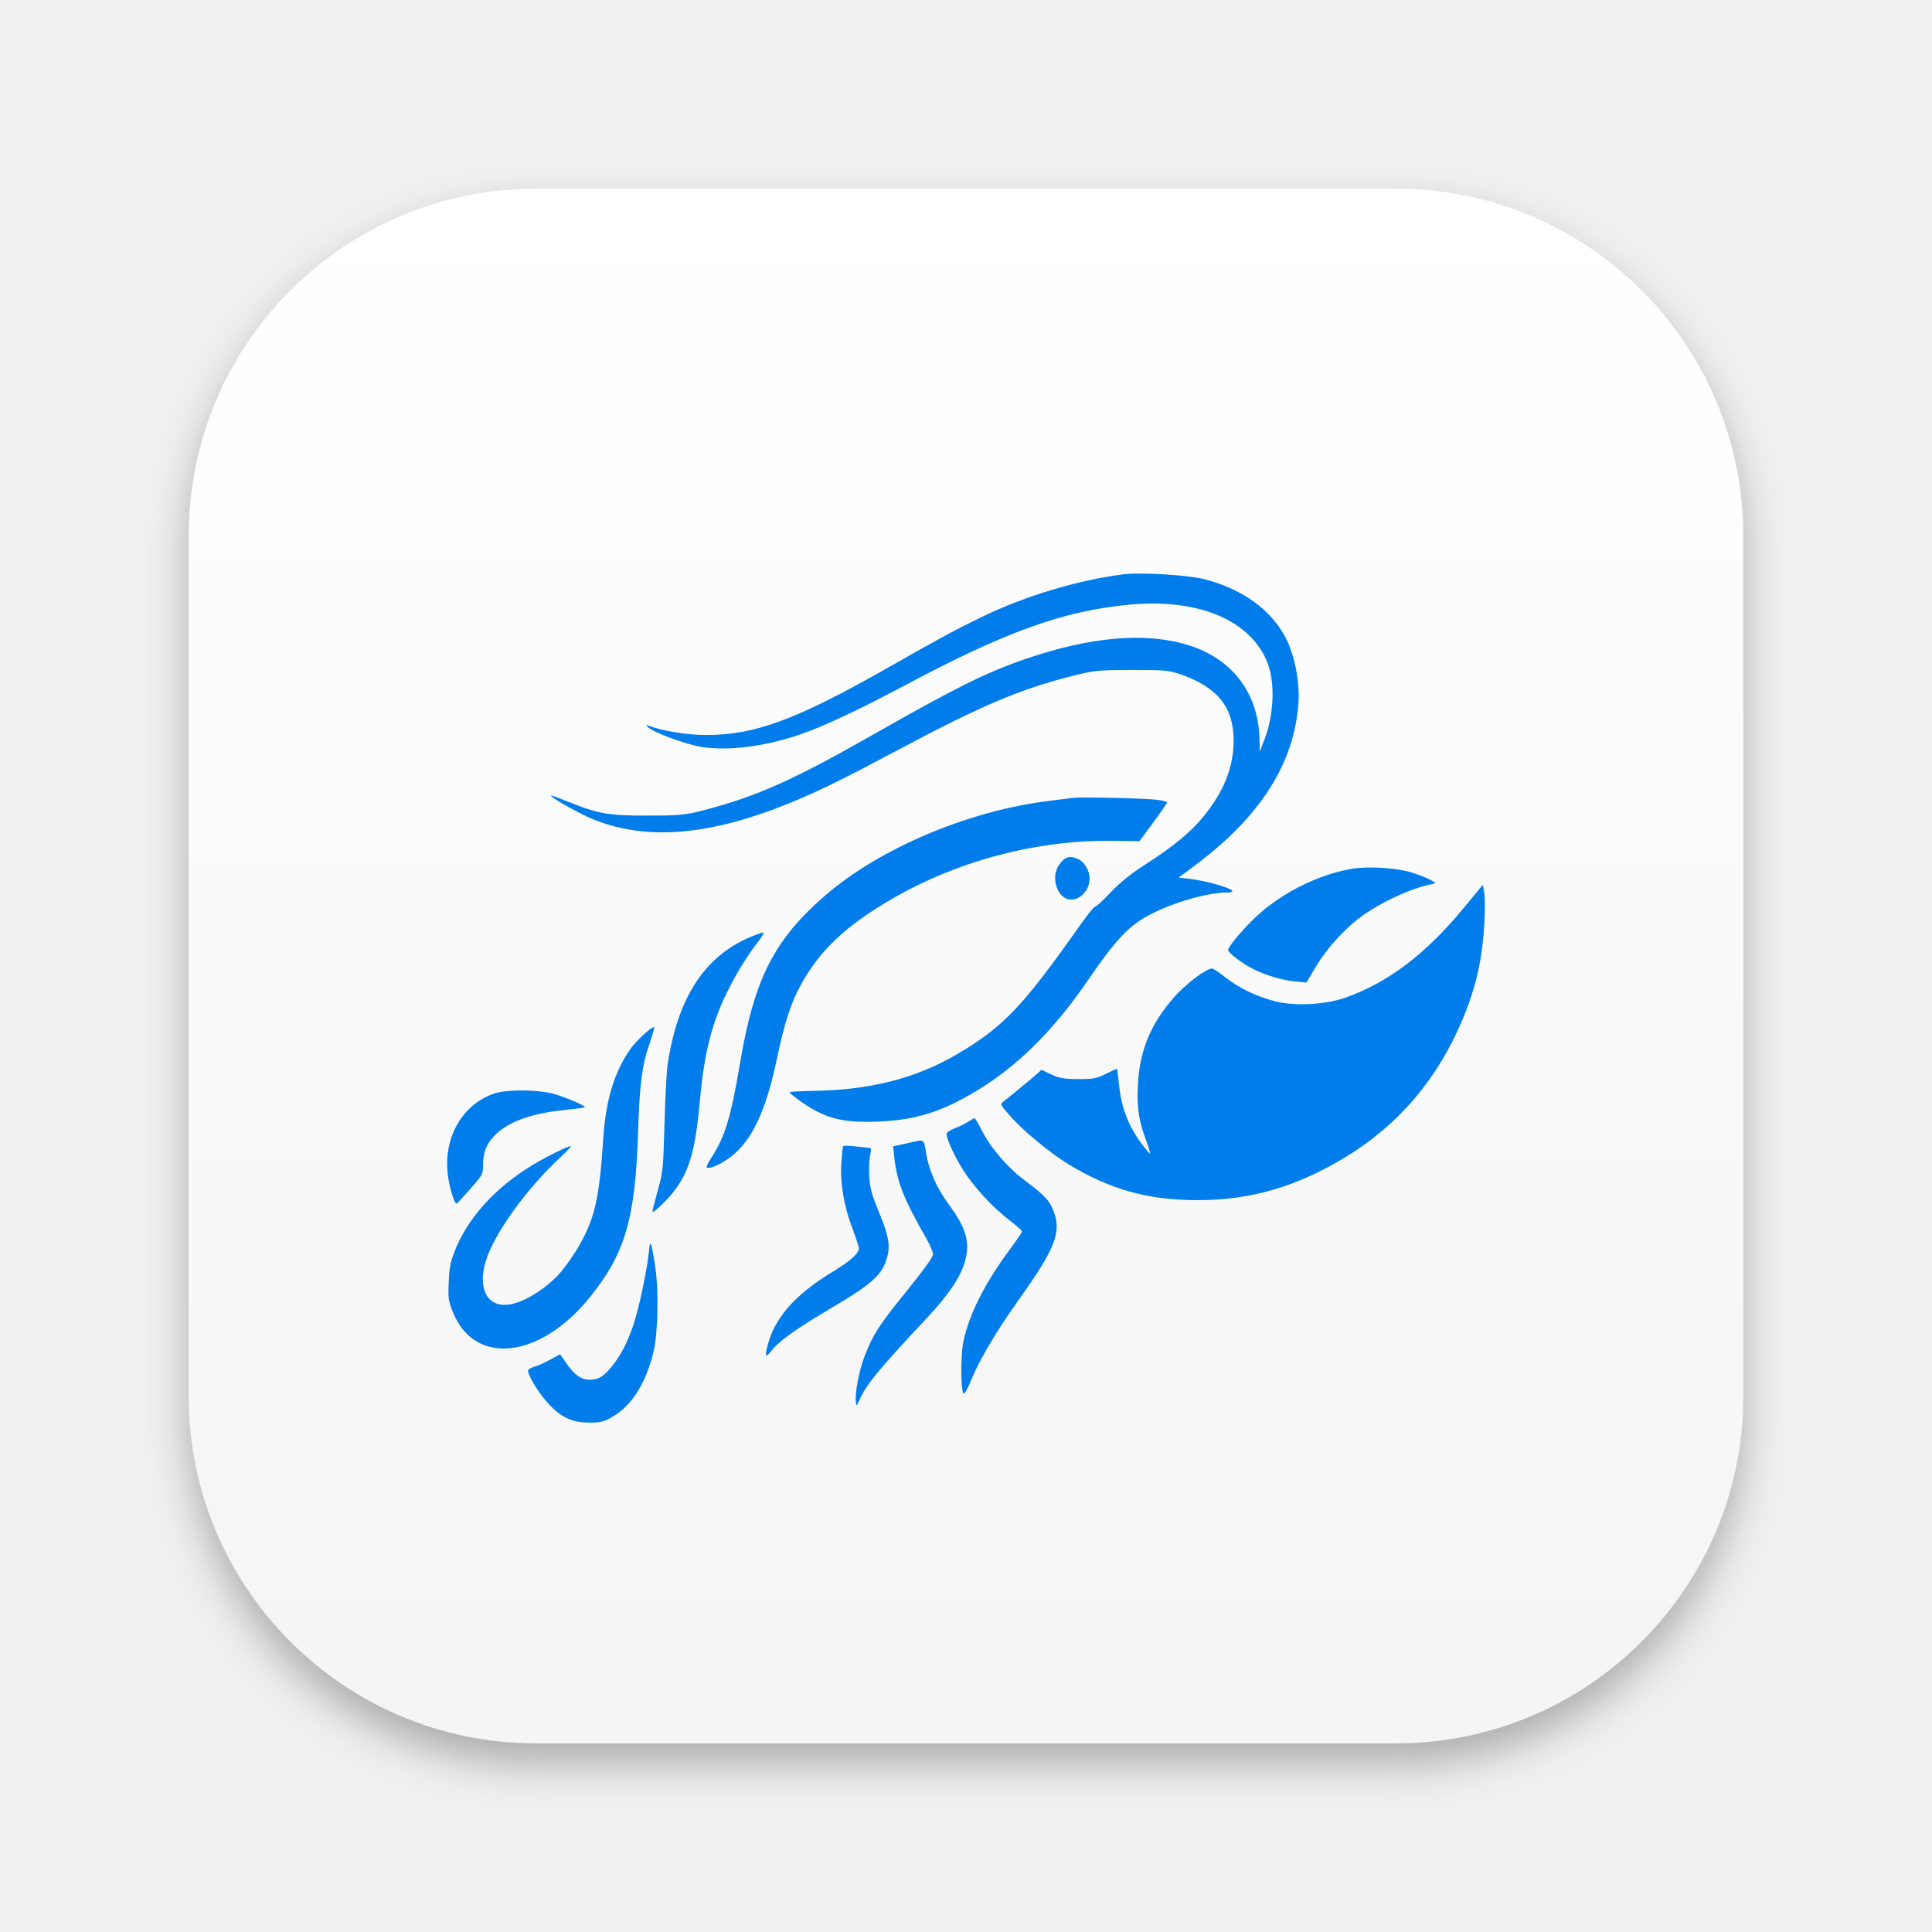
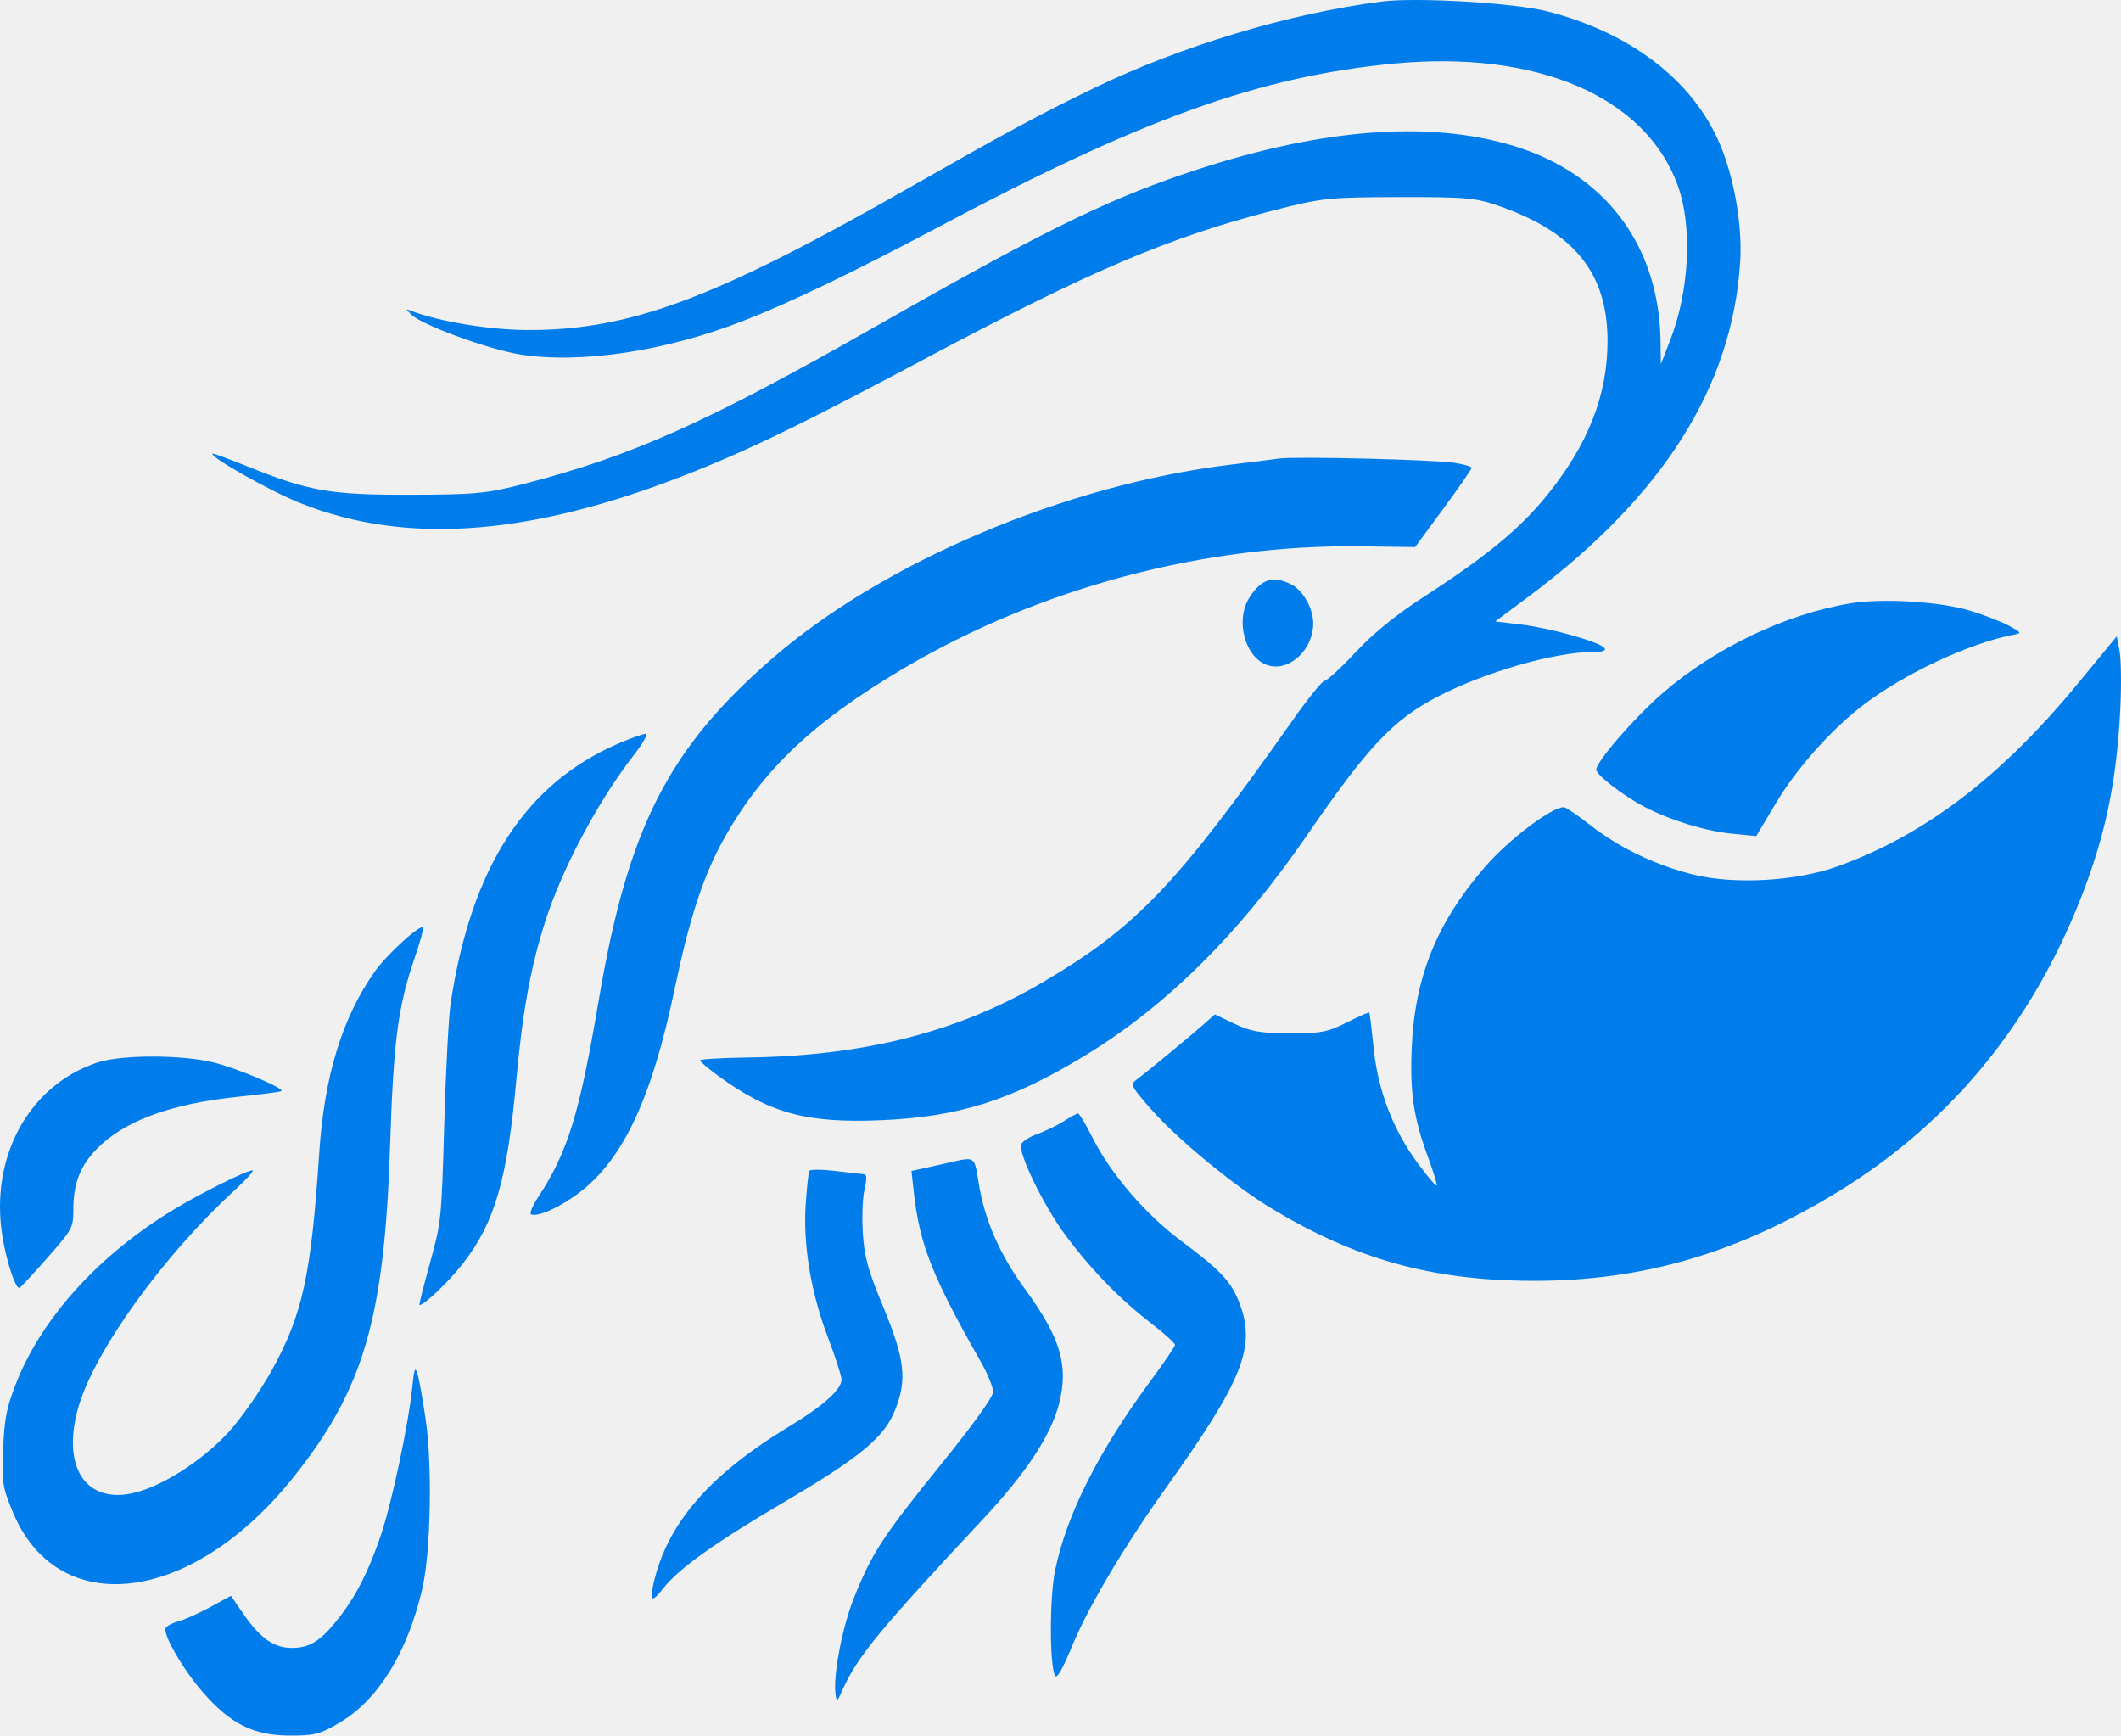
- <svg xmlns="http://www.w3.org/2000/svg" width="1024" height="1024" viewBox="0 0 1024 1024" fill="none">
-   <g filter="url(#filter0_d_159_34)">
-     <rect x="100" y="100" width="824" height="824" rx="184" fill="white" />
-     <rect x="100" y="100" width="824" height="824" rx="184" fill="url(#paint0_linear_159_34)" fill-opacity="0.41" />
-   </g>
-   <path fill-rule="evenodd" clip-rule="evenodd" d="M343.869 663.994C344.41 658.75 344.631 658.176 345.283 660.313C345.709 661.705 346.675 667.17 347.432 672.459C349.133 684.352 348.666 706.564 346.521 715.863C342.718 732.344 335.165 744.64 325.195 750.574C319.973 753.681 318.607 754.034 311.939 753.997C302.719 753.947 296.746 750.958 289.676 742.859C284.462 736.886 279.16 727.727 279.981 726.114C280.266 725.555 281.773 724.766 283.329 724.361C284.886 723.955 288.571 722.307 291.518 720.698L296.878 717.771L300.147 722.509C304.477 728.781 308.027 731.276 312.632 731.281C317.322 731.286 320.12 729.532 324.719 723.698C329.284 717.908 332.457 711.703 335.698 702.234C338.527 693.967 342.877 673.611 343.869 663.994ZM483.175 605.427C489.885 603.885 489.679 603.742 490.765 610.663C492.253 620.154 496.224 629.272 502.737 638.157C512.025 650.826 514.183 658.104 511.6 668.051C509.463 676.278 503.081 685.93 491.802 697.994C465.023 726.633 459.247 733.657 455.458 742.192C454.032 745.401 453.941 745.448 453.645 743.117C453.038 738.35 455.396 726.01 458.33 718.594C462.952 706.913 465.899 702.368 480.719 684.064C489.388 673.358 494.532 666.204 494.532 664.857C494.532 663.676 493.08 660.162 491.307 657.047C478.782 635.065 475.431 626.574 473.953 613.075L473.354 607.61L476.299 606.97C477.919 606.618 481.012 605.923 483.175 605.427ZM516.53 592.697C516.855 592.672 518.526 595.451 520.243 598.874C525.003 608.366 534.056 618.897 543.459 625.884C553.499 633.343 556.287 636.326 558.402 641.861C562.76 653.261 559.344 661.795 539.051 690.202C528.581 704.86 519.178 720.712 515.124 730.54C512.555 736.772 511.054 739.395 510.585 738.477C509.142 735.648 509.153 718.152 510.604 711.13C513.582 696.719 521.893 680.248 535.41 661.968C538.854 657.312 541.68 653.142 541.691 652.7C541.703 652.26 538.86 649.699 535.377 647.01C527.14 640.65 519.539 632.782 512.973 623.823C507.503 616.358 501.059 603.046 501.794 600.727C502.025 599.998 503.926 598.782 506.018 598.026C508.11 597.27 511.198 595.771 512.88 594.697C514.562 593.622 516.204 592.723 516.53 592.697ZM446.853 607.591C447.063 607.179 450.113 607.191 453.629 607.617C457.144 608.044 460.48 608.423 461.043 608.459C461.802 608.508 461.832 609.546 461.157 612.493C460.658 614.677 460.474 619.795 460.749 623.869C461.168 630.066 462.042 633.198 466.096 643.017C471.665 656.506 472.252 661.728 469.086 669.652C466.266 676.708 460.083 681.827 440.364 693.432C422.352 704.033 412.898 710.784 408.978 715.849C406.067 719.609 405.399 719.282 406.46 714.617C410.009 699.006 420.909 686.398 441.752 673.797C450.474 668.524 455.217 664.265 455.217 661.706C455.217 660.793 453.628 655.865 451.685 650.758C447.259 639.118 445.202 626.727 445.935 616.105C446.229 611.835 446.642 608.005 446.853 607.591ZM334.258 555.811C337.405 551.378 345.974 543.578 346.714 544.473C346.916 544.717 345.889 548.395 344.434 552.645C340.208 564.977 339.03 573.994 338.168 600.625C336.702 645.881 331.351 664.241 312.927 687.225C286.536 720.148 251.762 724.218 240.187 695.74C237.621 689.423 237.475 688.445 237.82 679.704C238.124 671.999 238.674 669.139 241.013 663.085C247.647 645.912 262.384 629.573 281.99 617.653C288.93 613.432 300.927 607.467 302.475 607.466C303.015 607.466 300.892 609.817 297.758 612.692C279.338 629.582 261.593 654.203 257.356 668.748C252.888 684.086 259.02 693.876 271.394 691.165C278.912 689.518 289.558 682.718 296.401 675.19C299.632 671.636 304.628 664.47 307.503 659.263C315.457 644.86 317.686 634.642 319.769 603.039C321.092 582.96 325.742 567.804 334.258 555.811ZM404.451 494.252C405.121 494.24 403.727 496.731 401.352 499.786C392.015 511.801 382.734 529.251 378.334 543.071C374.594 554.817 372.487 566.392 370.896 583.908C368.545 609.818 365.301 620.995 357.057 631.594C353.392 636.306 347.026 642.39 345.761 642.39C345.606 642.39 346.828 637.509 348.477 631.542C351.425 620.87 351.485 620.29 352.195 595.567C352.592 581.747 353.33 567.677 353.836 564.301C359.128 528.948 373.252 507.096 397.516 496.719C400.66 495.375 403.781 494.265 404.451 494.252ZM262.352 579.469C268.604 577.43 284.255 577.449 292.475 579.505C298.626 581.044 310.63 586.114 309.981 586.9C309.826 587.085 304.705 587.758 298.6 588.395C280.918 590.239 268.743 594.822 261.744 602.265C257.684 606.584 256.017 611.043 256.017 617.585C256.017 622.32 255.795 622.734 249.348 630.055C245.679 634.219 242.414 637.756 242.091 637.912C241.09 638.394 238.724 631.322 237.628 624.576C234.285 603.992 244.542 585.278 262.352 579.469ZM786.636 472.877C787.037 475.017 787.12 481.705 786.82 487.739C785.825 507.763 782.594 522.441 775.312 540.004C762.271 571.455 741.492 596 713.391 613.148C687.364 629.029 662.762 636.176 634.369 636.101C608.24 636.033 588.273 630.449 566.297 617.066C556.678 611.207 542.306 599.342 535.596 591.718C530.326 585.732 530.039 585.177 531.614 584.03C533.874 582.382 546.418 572.028 549.538 569.234L552.014 567.017L557.129 569.459C561.299 571.451 563.937 571.907 571.417 571.932C579.432 571.959 581.303 571.604 586.228 569.116C589.324 567.551 591.953 566.383 592.072 566.52C592.187 566.658 592.694 570.81 593.197 575.743C594.329 586.814 598.186 596.873 604.671 605.663C607.16 609.037 609.349 611.611 609.536 611.386C609.721 611.158 608.744 607.922 607.362 604.194C603.584 593.993 602.589 587.429 603.068 575.858C603.833 557.417 609.522 543.299 622.01 528.848C628.139 521.755 639.386 513.23 642.521 513.301C643.057 513.314 646.199 515.446 649.504 518.039C656.865 523.815 666.468 528.402 676.208 530.791C686.826 533.398 702.755 532.495 713.391 528.683C736.016 520.572 755.808 505.523 775.859 481.183L785.906 468.985L786.636 472.877ZM568.796 422.881C572.993 422.3 608.352 423.163 614.009 423.986C616.532 424.353 618.593 424.95 618.589 425.312C618.584 425.676 615.29 430.443 611.269 435.907L603.955 445.842L590.088 445.653C549.231 445.094 506.692 456.422 471.38 477.264C447.68 491.252 434.418 503.898 424.413 522.05C419.308 531.312 415.711 542.374 411.951 560.372C406.084 588.453 398.807 604.169 387.615 612.931C382.642 616.824 376.562 619.627 374.711 618.88C374.232 618.686 375.083 616.634 376.603 614.32C384.232 602.693 387.273 592.8 392.241 563.447C399.812 518.715 410.187 498.253 437.199 474.778C466.07 449.687 513.393 429.671 556.127 424.474C561.413 423.832 567.114 423.115 568.796 422.881ZM595.443 304.387C604.387 303.254 629.69 304.762 638.194 306.936C660.596 312.661 677.009 325.671 683.633 342.956C686.988 351.71 688.804 363.087 688.252 371.89C686.221 404.307 668.183 432.777 633.147 458.861L624.729 465.127L631.492 465.94C639.097 466.853 651.697 470.406 653.021 472.009C653.601 472.711 652.553 473.065 649.9 473.065C640.12 473.065 621.869 478.333 609.755 484.652C598.207 490.676 591.766 497.519 575.837 520.687C558.346 546.128 539.37 564.934 518.25 577.756C499.276 589.278 485.717 593.579 465.638 594.447C446.118 595.291 436.571 592.688 423.108 582.855C420.586 581.011 418.523 579.247 418.524 578.934C418.526 578.62 424.172 578.284 431.07 578.188C461.093 577.767 485.427 571.57 507.201 558.8C531.614 544.483 542.107 533.498 572.168 490.79C576.162 485.115 579.928 480.472 580.534 480.472C581.142 480.47 584.744 477.152 588.54 473.095C593.185 468.131 599.015 463.406 606.364 458.652C622.493 448.215 631.165 441.061 638.139 432.437C648.815 419.237 653.843 406.455 653.85 392.501C653.858 374.907 645.401 364.322 625.847 357.457C619.671 355.29 617.234 355.069 599.812 355.104C581.641 355.14 579.875 355.325 567.485 358.491C540.309 365.435 519.505 374.288 476.486 397.218C447.973 412.417 434.153 419.224 419.858 425.108C376.695 442.872 343.054 445.82 314.586 434.33C306.865 431.214 291.386 422.468 292.084 421.616C292.204 421.472 296.227 422.938 301.024 424.875C317.115 431.374 322.554 432.325 343.385 432.28C360.36 432.241 363.221 431.965 373.091 429.409C401.001 422.18 420.449 413.467 463.954 388.701C506.411 364.533 522.968 356.325 543.459 349.295C578.142 337.396 607.189 334.921 629.83 341.934C653.448 349.252 667.281 367.805 667.598 392.593L667.673 398.455L670.136 392.106C675.124 379.243 675.908 362.559 672.021 351.976C663.565 328.948 635.43 316.937 598.308 320.506C563.525 323.85 533.183 334.758 480.117 362.991C458.584 374.448 441.605 382.598 429.443 387.316C409.297 395.13 387.362 398.39 371.78 395.886C363.561 394.565 346.345 388.245 343.644 385.557C342.137 384.058 342.138 384.02 343.664 384.607C350.988 387.419 363.995 389.55 373.975 389.57C400.135 389.624 422.079 381.507 470.943 353.705C498.56 337.992 506.35 333.786 520.63 326.873C543.36 315.871 571.453 307.428 595.443 304.387ZM716.886 460.435C725.345 459.046 740.296 459.991 748.086 462.404C751.665 463.513 756.136 465.256 758.019 466.279C761.208 468.009 761.293 468.165 759.259 468.546C747.715 470.714 730.468 478.811 719.814 487.067C711.594 493.436 702.822 503.34 697.507 512.251L692.422 520.776L686.191 520.169C679.333 519.501 670.252 516.734 663.557 513.269C658.127 510.459 650.923 504.927 650.922 503.567C650.922 501.456 660.91 489.962 668.235 483.641C681.798 471.938 700.162 463.179 716.886 460.435ZM561.053 458.832C564.137 454.083 567.154 453.156 571.824 455.519C574.897 457.075 577.532 461.755 577.532 465.657C577.532 472.25 571.658 477.938 566.212 476.619C560.014 475.117 557.07 464.966 561.053 458.832Z" fill="#007DEB" />
-   <defs>
-     <filter id="filter0_d_159_34" x="78" y="89" width="868" height="868" filterUnits="userSpaceOnUse" color-interpolation-filters="sRGB">
-       <feFlood flood-opacity="0" result="BackgroundImageFix" />
-       <feColorMatrix in="SourceAlpha" type="matrix" values="0 0 0 0 0 0 0 0 0 0 0 0 0 0 0 0 0 0 127 0" result="hardAlpha" />
-       <feOffset dy="11" />
-       <feGaussianBlur stdDeviation="11" />
-       <feColorMatrix type="matrix" values="0 0 0 0 0 0 0 0 0 0 0 0 0 0 0 0 0 0 0.28 0" />
-       <feBlend mode="normal" in2="BackgroundImageFix" result="effect1_dropShadow_159_34" />
-       <feBlend mode="normal" in="SourceGraphic" in2="effect1_dropShadow_159_34" result="shape" />
-     </filter>
-     <linearGradient id="paint0_linear_159_34" x1="512" y1="100" x2="512" y2="924" gradientUnits="userSpaceOnUse">
-       <stop stop-opacity="0" />
-       <stop offset="1" stop-opacity="0.1" />
-     </linearGradient>
-   </defs>
+ <svg xmlns="http://www.w3.org/2000/svg" width="550" height="450" viewBox="0 0 550 450" fill="none">
+   <path d="M106.869 359.994C107.41 354.75 107.631 354.176 108.283 356.313C108.709 357.705 109.675 363.17 110.432 368.459C112.133 380.352 111.666 402.564 109.521 411.863C105.718 428.344 98.165 440.64 88.195 446.573C82.973 449.681 81.606 450.034 74.939 449.997C65.719 449.947 59.746 446.958 52.676 438.859C47.462 432.886 42.16 423.727 42.981 422.114C43.266 421.555 44.773 420.766 46.329 420.361C47.886 419.955 51.571 418.307 54.518 416.698L59.878 413.771L63.148 418.509C67.477 424.781 71.027 427.276 75.632 427.281C80.322 427.286 83.12 425.531 87.719 419.698C92.284 413.908 95.457 407.703 98.698 398.234C101.527 389.967 105.877 369.611 106.869 359.994ZM246.175 301.427C252.885 299.885 252.679 299.742 253.765 306.663C255.253 316.154 259.224 325.272 265.737 334.156C275.025 346.826 277.183 354.104 274.6 364.051C272.463 372.278 266.081 381.93 254.802 393.994C228.023 422.633 222.247 429.657 218.458 438.192C217.032 441.401 216.941 441.448 216.645 439.117C216.038 434.35 218.396 422.01 221.33 414.594C225.952 402.913 228.899 398.368 243.719 380.064C252.388 369.358 257.532 362.204 257.532 360.857C257.532 359.676 256.08 356.161 254.307 353.047C241.782 331.065 238.431 322.574 236.953 309.075L236.354 303.61L239.299 302.97C240.919 302.618 244.012 301.923 246.175 301.427ZM279.53 288.697C279.855 288.672 281.526 291.451 283.243 294.874C288.003 304.366 297.056 314.897 306.459 321.884C316.499 329.343 319.287 332.326 321.402 337.861C325.76 349.261 322.344 357.795 302.051 386.202C291.581 400.86 282.178 416.712 278.124 426.54C275.555 432.772 274.054 435.395 273.585 434.477C272.142 431.648 272.153 414.152 273.604 407.13C276.582 392.719 284.893 376.247 298.41 357.968C301.854 353.312 304.68 349.143 304.691 348.7C304.703 348.26 301.86 345.699 298.377 343.01C290.14 336.65 282.539 328.782 275.973 319.823C270.503 312.358 264.059 299.045 264.794 296.727C265.025 295.998 266.926 294.782 269.018 294.026C271.11 293.27 274.198 291.771 275.88 290.697C277.562 289.622 279.204 288.723 279.53 288.697ZM209.853 303.591C210.063 303.179 213.113 303.191 216.629 303.617C220.144 304.044 223.48 304.423 224.043 304.459C224.802 304.508 224.832 305.546 224.157 308.493C223.658 310.677 223.474 315.795 223.749 319.869C224.168 326.066 225.042 329.198 229.096 339.017C234.665 352.506 235.252 357.728 232.086 365.652C229.266 372.708 223.083 377.827 203.364 389.432C185.352 400.033 175.898 406.784 171.978 411.849C169.067 415.609 168.399 415.282 169.46 410.617C173.009 395.006 183.909 382.398 204.752 369.797C213.474 364.524 218.217 360.265 218.217 357.706C218.217 356.793 216.628 351.865 214.685 346.758C210.259 335.118 208.202 322.727 208.935 312.105C209.229 307.835 209.642 304.005 209.853 303.591ZM97.258 251.811C100.405 247.378 108.974 239.578 109.714 240.473C109.916 240.717 108.889 244.395 107.434 248.645C103.208 260.977 102.03 269.994 101.168 296.625C99.702 341.881 94.351 360.241 75.927 383.225C49.536 416.148 14.762 420.218 3.188 391.74C0.621 385.423 0.475 384.445 0.82 375.704C1.124 367.999 1.674 365.139 4.013 359.085C10.647 341.911 25.384 325.573 44.99 313.653C51.93 309.432 63.927 303.467 65.475 303.466C66.014 303.466 63.892 305.817 60.758 308.692C42.338 325.582 24.593 350.203 20.356 364.748C15.889 380.086 22.02 389.876 34.394 387.165C41.913 385.517 52.558 378.718 59.401 371.19C62.632 367.636 67.628 360.47 70.503 355.263C78.457 340.86 80.686 330.642 82.769 299.039C84.092 278.96 88.742 263.804 97.258 251.811ZM167.451 190.252C168.121 190.239 166.727 192.731 164.352 195.786C155.015 207.801 145.734 225.251 141.334 239.071C137.594 250.817 135.487 262.392 133.896 279.908C131.545 305.818 128.301 316.995 120.057 327.594C116.392 332.306 110.026 338.39 108.761 338.39C108.606 338.39 109.828 333.509 111.477 327.542C114.425 316.87 114.485 316.29 115.195 291.567C115.592 277.747 116.33 263.677 116.836 260.301C122.128 224.948 136.252 203.095 160.516 192.719C163.66 191.375 166.781 190.265 167.451 190.252ZM25.352 275.469C31.604 273.43 47.255 273.449 55.475 275.505C61.626 277.044 73.63 282.114 72.981 282.9C72.826 283.085 67.705 283.758 61.6 284.395C43.918 286.239 31.743 290.822 24.744 298.265C20.684 302.584 19.017 307.043 19.017 313.585C19.017 318.32 18.795 318.734 12.348 326.055C8.679 330.219 5.414 333.756 5.091 333.912C4.09 334.394 1.724 327.322 0.628 320.576C-2.715 299.992 7.542 281.278 25.352 275.469ZM549.636 168.877C550.037 171.017 550.12 177.705 549.82 183.739C548.825 203.763 545.594 218.441 538.312 236.004C525.271 267.455 504.492 292 476.391 309.148C450.364 325.029 425.762 332.176 397.369 332.101C371.24 332.033 351.274 326.449 329.297 313.066C319.678 307.207 305.306 295.342 298.596 287.718C293.326 281.731 293.039 281.177 294.614 280.03C296.874 278.382 309.418 268.028 312.538 265.234L315.014 263.017L320.129 265.459C324.299 267.451 326.937 267.906 334.417 267.932C342.432 267.959 344.303 267.604 349.228 265.115C352.324 263.551 354.953 262.383 355.072 262.52C355.187 262.658 355.694 266.81 356.197 271.743C357.329 282.814 361.186 292.873 367.671 301.663C370.16 305.037 372.349 307.611 372.536 307.386C372.721 307.158 371.744 303.922 370.362 300.194C366.584 289.993 365.589 283.429 366.068 271.858C366.833 253.417 372.522 239.299 385.01 224.848C391.139 217.754 402.386 209.23 405.521 209.301C406.057 209.314 409.199 211.445 412.504 214.039C419.865 219.815 429.468 224.402 439.208 226.791C449.826 229.398 465.755 228.495 476.391 224.683C499.016 216.572 518.808 201.523 538.859 177.183L548.906 164.985L549.636 168.877ZM331.796 118.881C335.993 118.3 371.352 119.163 377.009 119.986C379.532 120.353 381.593 120.95 381.589 121.312C381.584 121.676 378.29 126.444 374.269 131.906L366.955 141.842L353.088 141.653C312.231 141.094 269.692 152.422 234.38 173.264C210.68 187.252 197.418 199.898 187.413 218.05C182.308 227.312 178.711 238.374 174.951 256.372C169.084 284.453 161.807 300.169 150.615 308.931C145.642 312.824 139.562 315.627 137.711 314.88C137.232 314.686 138.083 312.634 139.603 310.32C147.232 298.693 150.273 288.8 155.241 259.447C162.812 214.715 173.187 194.253 200.199 170.778C229.07 145.687 276.393 125.671 319.127 120.474C324.413 119.831 330.114 119.115 331.796 118.881ZM358.443 0.387C367.387 -0.746 392.69 0.762 401.194 2.936C423.596 8.661 440.009 21.671 446.633 38.956C449.988 47.71 451.804 59.087 451.252 67.89C449.221 100.307 431.183 128.777 396.147 154.861L387.73 161.127L394.492 161.94C402.097 162.853 414.697 166.406 416.021 168.009C416.601 168.711 415.553 169.065 412.9 169.065C403.12 169.065 384.869 174.333 372.755 180.652C361.207 186.676 354.766 193.519 338.837 216.687C321.346 242.128 302.369 260.934 281.25 273.756C262.276 285.278 248.717 289.579 228.638 290.447C209.118 291.291 199.571 288.688 186.108 278.855C183.586 277.011 181.523 275.247 181.524 274.934C181.526 274.62 187.172 274.284 194.07 274.188C224.093 273.766 248.427 267.57 270.201 254.8C294.614 240.483 305.107 229.498 335.168 186.79C339.162 181.115 342.928 176.472 343.534 176.472C344.142 176.47 347.744 173.151 351.54 169.095C356.185 164.131 362.015 159.406 369.364 154.652C385.493 144.215 394.165 137.061 401.139 128.437C411.815 115.237 416.843 102.455 416.85 88.501C416.858 70.906 408.401 60.322 388.847 53.457C382.671 51.29 380.234 51.069 362.812 51.104C344.641 51.14 342.875 51.325 330.485 54.49C303.309 61.435 282.505 70.288 239.486 93.218C210.973 108.417 197.153 115.224 182.858 121.108C139.695 138.872 106.054 141.82 77.586 130.33C69.865 127.214 54.386 118.468 55.084 117.616C55.204 117.471 59.227 118.938 64.024 120.875C80.115 127.374 85.554 128.325 106.385 128.28C123.36 128.241 126.221 127.965 136.091 125.409C164.001 118.18 183.449 109.467 226.954 84.701C269.411 60.532 285.968 52.325 306.459 45.295C341.142 33.396 370.189 30.921 392.83 37.934C416.448 45.252 430.281 63.805 430.598 88.593L430.673 94.455L433.136 88.106C438.124 75.243 438.908 58.559 435.021 47.976C426.565 24.948 398.43 12.937 361.308 16.506C326.525 19.85 296.183 30.758 243.117 58.992C221.584 70.448 204.605 78.598 192.443 83.316C172.297 91.13 150.362 94.39 134.78 91.886C126.561 90.565 109.345 84.245 106.644 81.557C105.137 80.058 105.138 80.02 106.664 80.607C113.988 83.418 126.995 85.549 136.975 85.57C163.135 85.624 185.079 77.507 233.943 49.705C261.56 33.992 269.35 29.786 283.63 22.873C306.36 11.871 334.453 3.428 358.443 0.387ZM479.886 156.435C488.345 155.046 503.296 155.991 511.086 158.404C514.665 159.513 519.136 161.256 521.019 162.279C524.208 164.009 524.293 164.165 522.259 164.546C510.715 166.714 493.468 174.811 482.814 183.067C474.594 189.436 465.822 199.34 460.507 208.251L455.422 216.776L449.191 216.169C442.333 215.501 433.252 212.734 426.557 209.269C421.127 206.459 413.923 200.927 413.922 199.567C413.922 197.456 423.91 185.962 431.235 179.641C444.798 167.938 463.162 159.179 479.886 156.435ZM324.053 154.832C327.137 150.083 330.153 149.156 334.824 151.519C337.897 153.074 340.532 157.755 340.532 161.656C340.532 168.25 334.658 173.938 329.212 172.619C323.014 171.117 320.07 160.966 324.053 154.832Z" fill="#007DEB" />
</svg>
